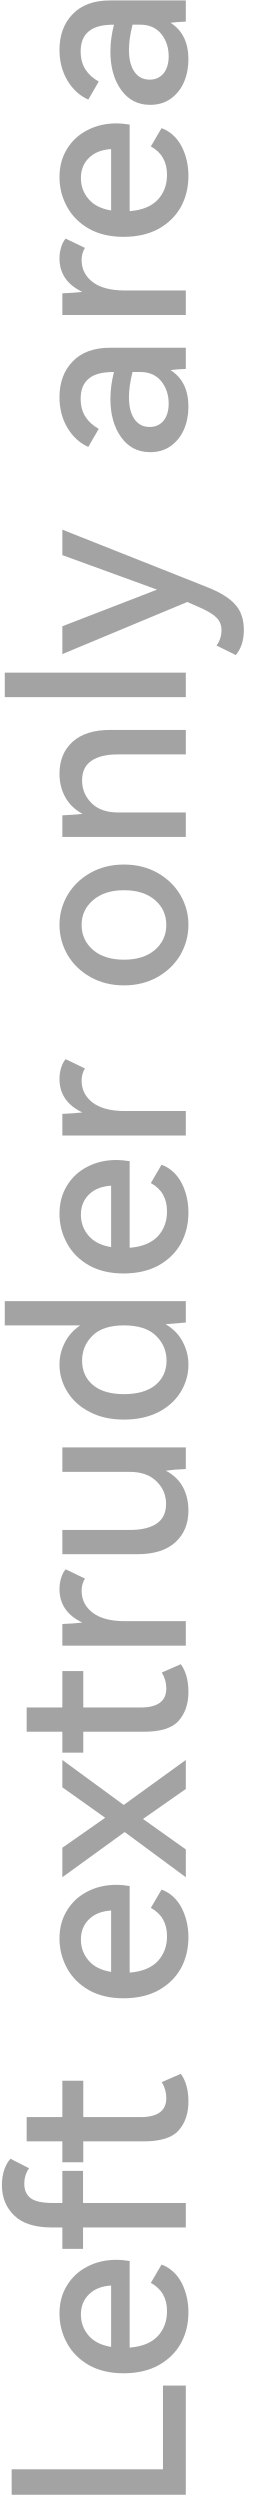
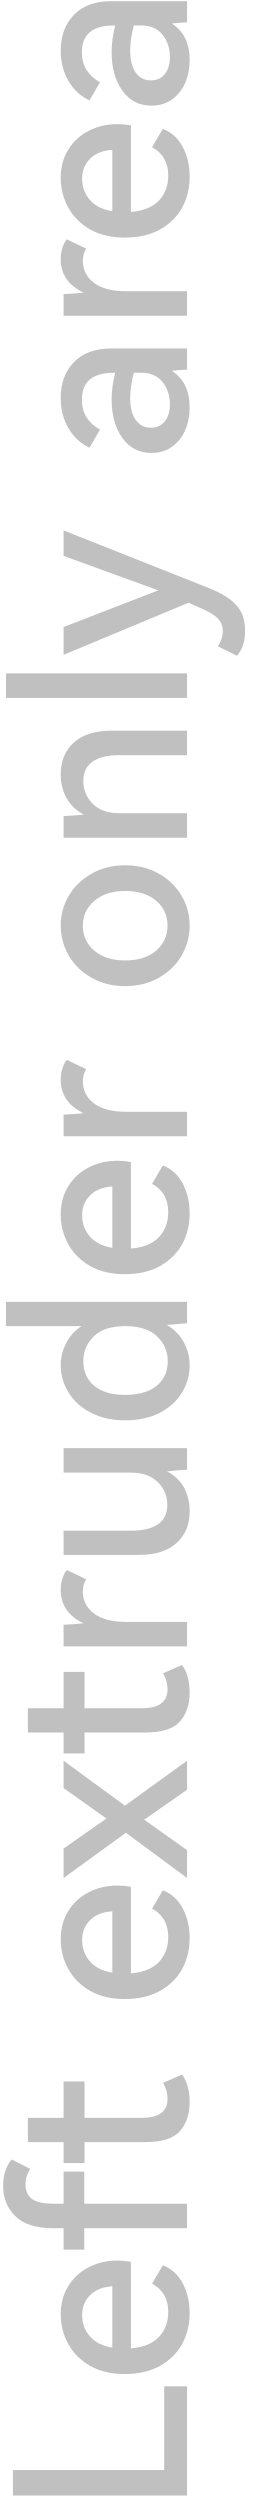
<svg xmlns="http://www.w3.org/2000/svg" width="25" height="248" viewBox="0 0 25 248" fill="none">
-   <path d="M5.901 4.951C5.901 3.488 6.334 2.308 7.199 1.411C8.065 0.499 9.307 0.042 10.928 0.042L18.433 0.042L18.433 2.143C17.724 2.174 17.221 2.213 16.922 2.261C18.102 3.016 18.692 4.227 18.692 5.895C18.692 6.713 18.543 7.468 18.244 8.16C17.945 8.837 17.512 9.38 16.946 9.789C16.379 10.198 15.695 10.402 14.893 10.402C13.681 10.402 12.722 9.907 12.014 8.916C11.306 7.924 10.952 6.658 10.952 5.116C10.952 4.251 11.07 3.362 11.306 2.449L11.258 2.449C10.141 2.449 9.323 2.67 8.804 3.11C8.269 3.551 8.002 4.212 8.002 5.093C8.002 5.801 8.159 6.398 8.474 6.886C8.773 7.358 9.213 7.759 9.795 8.09L8.757 9.883C7.892 9.49 7.199 8.853 6.68 7.972C6.161 7.091 5.901 6.084 5.901 4.951ZM13.146 2.449C12.91 3.393 12.792 4.219 12.792 4.927C12.792 5.871 12.973 6.603 13.335 7.122C13.697 7.641 14.2 7.901 14.845 7.901C15.428 7.901 15.892 7.688 16.238 7.264C16.568 6.839 16.733 6.28 16.733 5.588C16.733 4.723 16.489 3.983 16.002 3.37C15.498 2.756 14.806 2.449 13.925 2.449L13.146 2.449Z" fill="#A3A3A3" />
-   <path d="M5.901 17.573C5.901 16.503 6.153 15.567 6.657 14.764C7.144 13.962 7.821 13.341 8.686 12.9C9.536 12.46 10.495 12.239 11.565 12.239C11.927 12.239 12.36 12.279 12.863 12.357L12.863 20.947C14.09 20.853 15.018 20.475 15.648 19.815C16.261 19.154 16.568 18.328 16.568 17.337C16.568 16.047 16.033 15.111 14.963 14.528L16.025 12.711C16.875 13.026 17.536 13.624 18.008 14.505C18.464 15.386 18.692 16.369 18.692 17.455C18.692 18.572 18.448 19.587 17.96 20.499C17.457 21.412 16.718 22.143 15.742 22.694C14.767 23.229 13.602 23.496 12.249 23.496C10.928 23.496 9.787 23.229 8.828 22.694C7.868 22.143 7.144 21.419 6.657 20.523C6.153 19.61 5.901 18.627 5.901 17.573ZM8.025 17.667C8.025 18.47 8.285 19.17 8.804 19.767C9.307 20.349 10.047 20.719 11.022 20.877L11.022 14.788C10.078 14.851 9.347 15.142 8.828 15.661C8.293 16.18 8.025 16.849 8.025 17.667Z" fill="#A3A3A3" />
-   <path d="M5.901 25.653C5.901 25.244 5.956 24.866 6.067 24.52C6.177 24.159 6.326 23.875 6.515 23.671L8.426 24.591C8.206 24.953 8.096 25.354 8.096 25.795C8.096 26.692 8.466 27.423 9.205 27.989C9.945 28.54 10.999 28.815 12.367 28.815L18.433 28.815L18.433 31.246L6.185 31.246L6.185 29.099C6.94 29.067 7.601 29.02 8.167 28.957C7.412 28.595 6.845 28.139 6.468 27.588C6.09 27.022 5.901 26.377 5.901 25.653Z" fill="#A3A3A3" />
-   <path d="M5.901 39.404C5.901 37.941 6.334 36.761 7.199 35.864C8.065 34.952 9.307 34.495 10.928 34.495L18.433 34.495L18.433 36.596C17.724 36.627 17.221 36.667 16.922 36.714C18.102 37.469 18.692 38.68 18.692 40.348C18.692 41.166 18.543 41.921 18.244 42.614C17.945 43.29 17.512 43.833 16.946 44.242C16.379 44.651 15.695 44.855 14.893 44.855C13.681 44.855 12.722 44.36 12.014 43.369C11.306 42.378 10.952 41.111 10.952 39.569C10.952 38.704 11.07 37.815 11.306 36.903L11.258 36.903C10.141 36.903 9.323 37.123 8.804 37.563C8.269 38.004 8.002 38.665 8.002 39.546C8.002 40.254 8.159 40.852 8.474 41.339C8.773 41.811 9.213 42.212 9.795 42.543L8.757 44.336C7.892 43.943 7.199 43.306 6.68 42.425C6.161 41.544 5.901 40.537 5.901 39.404ZM13.146 36.903C12.91 37.846 12.792 38.672 12.792 39.38C12.792 40.324 12.973 41.056 13.335 41.575C13.697 42.094 14.2 42.354 14.845 42.354C15.428 42.354 15.892 42.142 16.238 41.717C16.568 41.292 16.733 40.733 16.733 40.041C16.733 39.176 16.489 38.437 16.002 37.823C15.498 37.209 14.806 36.903 13.925 36.903L13.146 36.903Z" fill="#A3A3A3" />
-   <path d="M6.185 55.069L6.185 52.544L20.462 58.208C21.799 58.727 22.751 59.309 23.317 59.954C23.9 60.583 24.191 61.433 24.191 62.503C24.191 63.525 23.923 64.351 23.388 64.981L21.477 64.037C21.807 63.596 21.972 63.085 21.972 62.503C21.972 61.999 21.799 61.582 21.453 61.252C21.123 60.906 20.47 60.528 19.494 60.119L18.574 59.718L6.185 64.886L6.185 62.125L15.577 58.491L6.185 55.069Z" fill="#A3A3A3" />
-   <path d="M18.433 66.725L18.433 69.156L0.474 69.156L0.474 66.725L18.433 66.725Z" fill="#A3A3A3" />
-   <path d="M5.901 76.75C5.901 75.428 6.334 74.374 7.199 73.588C8.065 72.801 9.315 72.408 10.952 72.408L18.433 72.408L18.433 74.838L11.683 74.838C10.55 74.838 9.677 75.051 9.064 75.476C8.45 75.9 8.143 76.546 8.143 77.411C8.143 78.292 8.458 79.047 9.087 79.676C9.701 80.29 10.582 80.597 11.73 80.597L18.433 80.597L18.433 83.027L6.185 83.027L6.185 80.88C6.955 80.848 7.624 80.801 8.19 80.738C7.435 80.329 6.869 79.786 6.491 79.11C6.098 78.418 5.901 77.631 5.901 76.75Z" fill="#A3A3A3" />
-   <path d="M12.297 97.75C11.054 97.75 9.945 97.475 8.969 96.924C7.994 96.373 7.239 95.642 6.704 94.729C6.169 93.801 5.901 92.802 5.901 91.732C5.901 90.678 6.169 89.695 6.704 88.782C7.239 87.87 7.994 87.138 8.969 86.588C9.945 86.037 11.054 85.762 12.297 85.762C13.54 85.762 14.649 86.037 15.624 86.588C16.6 87.138 17.355 87.87 17.89 88.782C18.425 89.695 18.692 90.678 18.692 91.732C18.692 92.802 18.425 93.801 17.89 94.729C17.355 95.642 16.6 96.373 15.624 96.924C14.649 97.475 13.54 97.75 12.297 97.75ZM12.297 95.201C13.587 95.201 14.609 94.879 15.365 94.234C16.12 93.573 16.497 92.747 16.497 91.756C16.497 90.749 16.12 89.923 15.365 89.278C14.609 88.633 13.587 88.31 12.297 88.31C11.007 88.31 9.984 88.641 9.229 89.302C8.474 89.947 8.096 90.765 8.096 91.756C8.096 92.747 8.474 93.573 9.229 94.234C9.984 94.879 11.007 95.201 12.297 95.201Z" fill="#A3A3A3" />
-   <path d="M5.901 107.052C5.901 106.642 5.956 106.265 6.067 105.919C6.177 105.557 6.326 105.274 6.515 105.069L8.426 105.99C8.206 106.351 8.096 106.753 8.096 107.193C8.096 108.09 8.466 108.821 9.205 109.388C9.945 109.939 10.999 110.214 12.367 110.214L18.433 110.214L18.433 112.645L6.185 112.645L6.185 110.497C6.94 110.466 7.601 110.418 8.167 110.355C7.412 109.994 6.845 109.537 6.468 108.987C6.09 108.42 5.901 107.775 5.901 107.052Z" fill="#A3A3A3" />
-   <path d="M5.901 120.405C5.901 119.335 6.153 118.399 6.657 117.596C7.144 116.794 7.821 116.173 8.686 115.732C9.536 115.292 10.495 115.071 11.565 115.071C11.927 115.071 12.36 115.111 12.863 115.189L12.863 123.779C14.09 123.685 15.018 123.307 15.648 122.647C16.261 121.986 16.568 121.16 16.568 120.169C16.568 118.879 16.033 117.943 14.963 117.36L16.025 115.543C16.875 115.858 17.536 116.456 18.008 117.337C18.464 118.218 18.692 119.201 18.692 120.287C18.692 121.404 18.448 122.419 17.96 123.331C17.457 124.244 16.718 124.975 15.742 125.526C14.767 126.061 13.602 126.328 12.249 126.328C10.928 126.328 9.787 126.061 8.828 125.526C7.868 124.975 7.144 124.251 6.657 123.355C6.153 122.442 5.901 121.459 5.901 120.405ZM8.025 120.499C8.025 121.302 8.285 122.002 8.804 122.599C9.307 123.182 10.047 123.551 11.022 123.709L11.022 117.62C10.078 117.683 9.347 117.974 8.828 118.493C8.293 119.012 8.025 119.681 8.025 120.499Z" fill="#A3A3A3" />
-   <path d="M0.474 131.479L0.474 129.072L18.433 129.072L18.433 131.196C17.363 131.274 16.694 131.33 16.427 131.361C17.182 131.801 17.748 132.384 18.126 133.107C18.503 133.815 18.692 134.57 18.692 135.373C18.692 136.333 18.44 137.229 17.937 138.063C17.433 138.897 16.702 139.566 15.742 140.069C14.767 140.572 13.618 140.824 12.297 140.824C10.991 140.824 9.858 140.572 8.899 140.069C7.923 139.566 7.184 138.897 6.68 138.063C6.161 137.229 5.901 136.333 5.901 135.373C5.901 134.602 6.074 133.878 6.421 133.202C6.767 132.509 7.278 131.935 7.955 131.479L0.474 131.479ZM16.521 134.972C16.521 134.012 16.175 133.194 15.483 132.517C14.79 131.825 13.729 131.479 12.297 131.479C10.881 131.479 9.835 131.825 9.158 132.517C8.482 133.194 8.143 134.012 8.143 134.972C8.143 135.979 8.505 136.789 9.229 137.402C9.953 138 10.975 138.299 12.297 138.299C13.634 138.299 14.672 138 15.412 137.402C16.151 136.789 16.521 135.979 16.521 134.972Z" fill="#A3A3A3" />
-   <path d="M6.185 146.01L6.185 143.58L18.433 143.58L18.433 145.727C17.646 145.759 16.985 145.814 16.45 145.892C17.205 146.286 17.772 146.829 18.149 147.521C18.511 148.213 18.692 148.984 18.692 149.834C18.692 151.155 18.259 152.209 17.394 152.996C16.529 153.782 15.278 154.176 13.642 154.176L6.185 154.176L6.185 151.769L12.934 151.769C14.051 151.769 14.924 151.556 15.553 151.131C16.167 150.707 16.474 150.062 16.474 149.196C16.474 148.315 16.159 147.568 15.53 146.954C14.9 146.325 14.012 146.01 12.863 146.01L6.185 146.01Z" fill="#A3A3A3" />
-   <path d="M5.901 157.657C5.901 157.248 5.956 156.87 6.067 156.524C6.177 156.162 6.326 155.879 6.515 155.675L8.426 156.595C8.206 156.957 8.096 157.358 8.096 157.799C8.096 158.695 8.466 159.427 9.205 159.993C9.945 160.544 10.999 160.819 12.367 160.819L18.433 160.819L18.433 163.25L6.185 163.25L6.185 161.102C6.94 161.071 7.601 161.024 8.167 160.961C7.412 160.599 6.845 160.143 6.468 159.592C6.09 159.026 5.901 158.381 5.901 157.657Z" fill="#A3A3A3" />
-   <path d="M17.937 165.088C18.44 165.781 18.692 166.701 18.692 167.849C18.692 169.014 18.369 169.965 17.724 170.705C17.079 171.429 15.931 171.79 14.279 171.79L8.261 171.79L8.261 173.867L6.184 173.867L6.184 171.79L2.645 171.79L2.645 169.383L6.184 169.383L6.184 165.773L8.261 165.773L8.261 169.383L13.948 169.383C15.648 169.383 16.497 168.754 16.497 167.495C16.497 166.929 16.348 166.402 16.049 165.914L17.937 165.088Z" fill="#A3A3A3" />
-   <path d="M10.432 180.323L6.185 177.302L6.185 174.588L12.273 179.049L18.433 174.588L18.433 177.467L14.185 180.441L18.433 183.462L18.433 186.223L12.367 181.739L6.185 186.223L6.185 183.296L10.432 180.323Z" fill="#A3A3A3" />
-   <path d="M5.901 192.307C5.901 191.237 6.153 190.301 6.657 189.499C7.144 188.696 7.821 188.075 8.686 187.634C9.536 187.194 10.495 186.974 11.565 186.974C11.927 186.974 12.36 187.013 12.863 187.092L12.863 195.682C14.09 195.587 15.018 195.21 15.648 194.549C16.261 193.888 16.568 193.062 16.568 192.071C16.568 190.781 16.033 189.845 14.963 189.263L16.025 187.446C16.875 187.76 17.536 188.358 18.008 189.239C18.464 190.12 18.692 191.104 18.692 192.189C18.692 193.306 18.448 194.321 17.96 195.233C17.457 196.146 16.718 196.877 15.742 197.428C14.767 197.963 13.602 198.23 12.249 198.23C10.928 198.23 9.787 197.963 8.828 197.428C7.868 196.877 7.144 196.154 6.657 195.257C6.153 194.344 5.901 193.361 5.901 192.307ZM8.025 192.401C8.025 193.204 8.285 193.904 8.804 194.502C9.307 195.084 10.047 195.454 11.022 195.611L11.022 189.522C10.078 189.585 9.347 189.876 8.828 190.396C8.293 190.915 8.025 191.583 8.025 192.401Z" fill="#A3A3A3" />
-   <path d="M17.937 205.721C18.44 206.413 18.692 207.334 18.692 208.482C18.692 209.646 18.369 210.598 17.724 211.338C17.079 212.061 15.931 212.423 14.279 212.423L8.261 212.423L8.261 214.5L6.184 214.5L6.184 212.423L2.645 212.423L2.645 210.016L6.184 210.016L6.184 206.406L8.261 206.406L8.261 210.016L13.948 210.016C15.648 210.016 16.497 209.387 16.497 208.128C16.497 207.562 16.348 207.035 16.049 206.547L17.937 205.721Z" fill="#A3A3A3" />
-   <path d="M2.409 216.624C2.409 217.253 2.621 217.733 3.046 218.063C3.471 218.378 4.202 218.535 5.241 218.535L6.185 218.535L6.185 215.349L8.238 215.349L8.238 218.535L18.433 218.535L18.433 220.966L8.238 220.966L8.238 223.09L6.185 223.09L6.185 220.966L5.17 220.966C3.471 220.966 2.22 220.573 1.418 219.786C0.599 218.999 0.19 217.992 0.19 216.765C0.19 216.199 0.269 215.688 0.426 215.231C0.584 214.775 0.788 214.413 1.04 214.146L2.881 215.09C2.566 215.546 2.409 216.057 2.409 216.624Z" fill="#A3A3A3" />
-   <path d="M5.901 229.506C5.901 228.436 6.153 227.5 6.657 226.698C7.144 225.896 7.821 225.274 8.686 224.834C9.536 224.393 10.495 224.173 11.565 224.173C11.927 224.173 12.36 224.212 12.863 224.291L12.863 232.881C14.09 232.787 15.018 232.409 15.648 231.748C16.261 231.087 16.568 230.261 16.568 229.27C16.568 227.98 16.033 227.044 14.963 226.462L16.025 224.645C16.875 224.96 17.536 225.557 18.008 226.438C18.464 227.319 18.692 228.303 18.692 229.388C18.692 230.505 18.448 231.52 17.96 232.433C17.457 233.345 16.718 234.077 15.742 234.627C14.767 235.162 13.602 235.43 12.249 235.43C10.928 235.43 9.787 235.162 8.828 234.627C7.868 234.077 7.144 233.353 6.657 232.456C6.153 231.544 5.901 230.56 5.901 229.506ZM8.025 229.601C8.025 230.403 8.285 231.103 8.804 231.701C9.307 232.283 10.047 232.653 11.022 232.81L11.022 226.722C10.078 226.785 9.347 227.076 8.828 227.595C8.293 228.114 8.025 228.783 8.025 229.601Z" fill="#A3A3A3" />
-   <path d="M1.157 247.48L1.157 244.955L16.166 244.955L16.166 236.648L18.432 236.648L18.432 247.48L1.157 247.48Z" fill="#A3A3A3" />
+   <path d="M6.023 5.025C6.023 3.562 6.456 2.382 7.321 1.485C8.187 0.573 9.43 0.117 11.05 0.117L18.555 0.117L18.555 2.217C17.847 2.248 17.343 2.288 17.044 2.335C18.224 3.09 18.814 4.301 18.814 5.969C18.814 6.787 18.665 7.542 18.366 8.235C18.067 8.911 17.634 9.454 17.068 9.863C16.501 10.272 15.817 10.477 15.015 10.477C13.803 10.477 12.844 9.981 12.136 8.99C11.428 7.999 11.074 6.732 11.074 5.19C11.074 4.325 11.192 3.436 11.428 2.524L11.38 2.524C10.263 2.524 9.445 2.744 8.926 3.184C8.391 3.625 8.124 4.286 8.124 5.167C8.124 5.875 8.281 6.473 8.596 6.96C8.895 7.432 9.335 7.833 9.917 8.164L8.879 9.957C8.014 9.564 7.321 8.927 6.802 8.046C6.283 7.165 6.023 6.158 6.023 5.025ZM13.268 2.524C13.032 3.468 12.914 4.294 12.914 5.002C12.914 5.946 13.095 6.677 13.457 7.196C13.819 7.715 14.322 7.975 14.967 7.975C15.55 7.975 16.014 7.763 16.36 7.338C16.69 6.913 16.855 6.355 16.855 5.662C16.855 4.797 16.612 4.058 16.124 3.444C15.62 2.83 14.928 2.524 14.047 2.524L13.268 2.524Z" fill="#C0C0C0" />
+   <path d="M6.023 17.647C6.023 16.577 6.275 15.641 6.779 14.839C7.266 14.036 7.943 13.415 8.808 12.974C9.658 12.534 10.617 12.313 11.687 12.313C12.049 12.313 12.482 12.353 12.985 12.431L12.985 21.022C14.212 20.927 15.141 20.55 15.77 19.889C16.383 19.228 16.69 18.402 16.69 17.411C16.69 16.121 16.155 15.185 15.085 14.603L16.148 12.786C16.997 13.1 17.658 13.698 18.13 14.579C18.586 15.46 18.814 16.443 18.814 17.529C18.814 18.646 18.57 19.661 18.083 20.573C17.579 21.486 16.84 22.217 15.864 22.768C14.889 23.303 13.725 23.57 12.372 23.57C11.05 23.57 9.909 23.303 8.95 22.768C7.99 22.217 7.266 21.494 6.779 20.597C6.275 19.684 6.023 18.701 6.023 17.647ZM8.147 17.741C8.147 18.544 8.407 19.244 8.926 19.842C9.43 20.424 10.169 20.794 11.144 20.951L11.144 14.862C10.2 14.925 9.469 15.216 8.95 15.735C8.415 16.255 8.147 16.923 8.147 17.741Z" fill="#C0C0C0" />
+   <path d="M6.023 25.727C6.023 25.318 6.079 24.941 6.189 24.595C6.299 24.233 6.448 23.95 6.637 23.745L8.549 24.665C8.328 25.027 8.218 25.428 8.218 25.869C8.218 26.766 8.588 27.497 9.327 28.064C10.067 28.614 11.121 28.89 12.49 28.89L18.555 28.89L18.555 31.32L6.307 31.32L6.307 29.173C7.062 29.141 7.723 29.094 8.289 29.031C7.534 28.669 6.967 28.213 6.59 27.663C6.212 27.096 6.023 26.451 6.023 25.727Z" fill="#C0C0C0" />
+   <path d="M6.023 39.478C6.023 38.015 6.456 36.835 7.321 35.938C8.187 35.026 9.43 34.57 11.05 34.57L18.555 34.57L18.555 36.67C17.847 36.702 17.343 36.741 17.044 36.788C18.224 37.543 18.814 38.755 18.814 40.422C18.814 41.24 18.665 41.995 18.366 42.688C18.067 43.364 17.634 43.907 17.068 44.316C16.501 44.725 15.817 44.93 15.015 44.93C13.803 44.93 12.844 44.434 12.136 43.443C11.428 42.452 11.074 41.185 11.074 39.644C11.074 38.778 11.192 37.889 11.428 36.977L11.38 36.977C10.263 36.977 9.445 37.197 8.926 37.638C8.391 38.078 8.124 38.739 8.124 39.62C8.124 40.328 8.281 40.926 8.596 41.413C8.895 41.885 9.335 42.287 9.917 42.617L8.879 44.41C8.014 44.017 7.321 43.38 6.802 42.499C6.283 41.618 6.023 40.611 6.023 39.478ZM13.268 36.977C13.032 37.921 12.914 38.747 12.914 39.455C12.914 40.399 13.095 41.13 13.457 41.649C13.819 42.169 14.322 42.428 14.967 42.428C15.55 42.428 16.014 42.216 16.36 41.791C16.69 41.366 16.855 40.808 16.855 40.115C16.855 39.25 16.612 38.511 16.124 37.897C15.62 37.284 14.928 36.977 14.047 36.977L13.268 36.977Z" fill="#C0C0C0" />
+   <path d="M6.307 55.143L6.307 52.618L20.584 58.282C21.921 58.801 22.873 59.383 23.44 60.028C24.022 60.657 24.313 61.507 24.313 62.577C24.313 63.599 24.045 64.425 23.51 65.055L21.599 64.111C21.929 63.67 22.094 63.159 22.094 62.577C22.094 62.073 21.921 61.656 21.575 61.326C21.245 60.98 20.592 60.602 19.616 60.193L18.696 59.792L6.307 64.96L6.307 62.199L15.699 58.565L6.307 55.143Z" fill="#C0C0C0" />
+   <path d="M18.555 66.8L18.555 69.231L0.596 69.231L0.596 66.8L18.555 66.8Z" fill="#C0C0C0" />
+   <path d="M6.023 76.824C6.023 75.503 6.456 74.449 7.321 73.662C8.187 72.875 9.437 72.482 11.074 72.482L18.555 72.482L18.555 74.913L11.805 74.913C10.672 74.913 9.799 75.125 9.186 75.55C8.572 75.975 8.265 76.62 8.265 77.485C8.265 78.366 8.58 79.121 9.209 79.751C9.823 80.364 10.704 80.671 11.852 80.671L18.555 80.671L18.555 83.102L6.307 83.102L6.307 80.954C7.078 80.923 7.746 80.875 8.313 80.812C7.557 80.403 6.991 79.861 6.613 79.184C6.22 78.492 6.023 77.705 6.023 76.824Z" fill="#C0C0C0" />
+   <path d="M12.419 97.824C11.176 97.824 10.067 97.549 9.091 96.998C8.116 96.448 7.361 95.716 6.826 94.803C6.291 93.875 6.023 92.876 6.023 91.806C6.023 90.752 6.291 89.769 6.826 88.857C7.361 87.944 8.116 87.213 9.091 86.662C10.067 86.111 11.176 85.836 12.419 85.836C13.662 85.836 14.771 86.111 15.746 86.662C16.722 87.213 17.477 87.944 18.012 88.857C18.547 89.769 18.814 90.752 18.814 91.806C18.814 92.876 18.547 93.875 18.012 94.803C17.477 95.716 16.722 96.448 15.746 96.998C14.771 97.549 13.662 97.824 12.419 97.824ZM12.419 95.275C13.709 95.275 14.732 94.953 15.487 94.308C16.242 93.647 16.619 92.821 16.619 91.83C16.619 90.823 16.242 89.997 15.487 89.352C14.732 88.707 13.709 88.385 12.419 88.385C11.129 88.385 10.106 88.715 9.351 89.376C8.596 90.021 8.218 90.839 8.218 91.83C8.218 92.821 8.596 93.647 9.351 94.308C10.106 94.953 11.129 95.275 12.419 95.275Z" fill="#C0C0C0" />
+   <path d="M6.023 107.126C6.023 106.717 6.079 106.339 6.189 105.993C6.299 105.631 6.448 105.348 6.637 105.143L8.549 106.064C8.328 106.426 8.218 106.827 8.218 107.267C8.218 108.164 8.588 108.896 9.327 109.462C10.067 110.013 11.121 110.288 12.49 110.288L18.555 110.288L18.555 112.719L6.307 112.719L6.307 110.571C7.062 110.54 7.723 110.493 8.289 110.43C7.534 110.068 6.967 109.612 6.59 109.061C6.212 108.495 6.023 107.849 6.023 107.126Z" fill="#C0C0C0" />
+   <path d="M6.023 120.479C6.023 119.409 6.275 118.473 6.779 117.671C7.266 116.868 7.943 116.247 8.808 115.806C9.658 115.366 10.617 115.146 11.687 115.146C12.049 115.146 12.482 115.185 12.985 115.264L12.985 123.854C14.212 123.759 15.141 123.382 15.77 122.721C16.383 122.06 16.69 121.234 16.69 120.243C16.69 118.953 16.155 118.017 15.085 117.435L16.148 115.618C16.997 115.932 17.658 116.53 18.13 117.411C18.586 118.292 18.814 119.275 18.814 120.361C18.814 121.478 18.57 122.493 18.083 123.405C17.579 124.318 16.84 125.049 15.864 125.6C14.889 126.135 13.725 126.402 12.372 126.402C11.05 126.402 9.909 126.135 8.95 125.6C7.99 125.049 7.266 124.326 6.779 123.429C6.275 122.516 6.023 121.533 6.023 120.479ZM8.147 120.573C8.147 121.376 8.407 122.076 8.926 122.674C9.43 123.256 10.169 123.626 11.144 123.783L11.144 117.694C10.2 117.757 9.469 118.048 8.95 118.567C8.415 119.087 8.147 119.755 8.147 120.573Z" fill="#C0C0C0" />
+   <path d="M0.596 131.553L0.596 129.146L18.555 129.146L18.555 131.27C17.485 131.349 16.816 131.404 16.549 131.435C17.304 131.876 17.87 132.458 18.248 133.182C18.625 133.89 18.814 134.645 18.814 135.447C18.814 136.407 18.562 137.304 18.059 138.137C17.556 138.971 16.824 139.64 15.864 140.143C14.889 140.647 13.74 140.898 12.419 140.898C11.113 140.898 9.98 140.647 9.021 140.143C8.045 139.64 7.306 138.971 6.802 138.137C6.283 137.304 6.024 136.407 6.024 135.447C6.024 134.676 6.197 133.952 6.543 133.276C6.889 132.584 7.4 132.009 8.077 131.553L0.596 131.553ZM16.643 135.046C16.643 134.086 16.297 133.268 15.605 132.592C14.912 131.899 13.851 131.553 12.419 131.553C11.003 131.553 9.957 131.899 9.28 132.592C8.604 133.268 8.265 134.086 8.265 135.046C8.265 136.053 8.627 136.863 9.351 137.477C10.075 138.074 11.097 138.373 12.419 138.373C13.756 138.373 14.794 138.074 15.534 137.477C16.273 136.863 16.643 136.053 16.643 135.046Z" fill="#C0C0C0" />
+   <path d="M6.307 146.085L6.307 143.654L18.555 143.654L18.555 145.802C17.768 145.833 17.107 145.888 16.572 145.967C17.327 146.36 17.894 146.903 18.271 147.595C18.633 148.287 18.814 149.058 18.814 149.908C18.814 151.229 18.381 152.283 17.516 153.07C16.651 153.857 15.4 154.25 13.764 154.25L6.307 154.25L6.307 151.843L13.056 151.843C14.173 151.843 15.046 151.63 15.675 151.206C16.289 150.781 16.596 150.136 16.596 149.271C16.596 148.39 16.281 147.642 15.652 147.029C15.023 146.399 14.134 146.085 12.985 146.085L6.307 146.085Z" fill="#C0C0C0" />
+   <path d="M6.023 157.731C6.023 157.322 6.079 156.945 6.189 156.598C6.299 156.237 6.448 155.953 6.637 155.749L8.549 156.669C8.328 157.031 8.218 157.432 8.218 157.873C8.218 158.77 8.588 159.501 9.327 160.068C10.067 160.618 11.121 160.894 12.49 160.894L18.555 160.894L18.555 163.324L6.307 163.324L6.307 161.177C7.062 161.145 7.723 161.098 8.289 161.035C7.534 160.673 6.967 160.217 6.59 159.666C6.212 159.1 6.023 158.455 6.023 157.731Z" fill="#C0C0C0" />
+   <path d="M18.059 165.163C18.562 165.855 18.814 166.775 18.814 167.924C18.814 169.088 18.491 170.04 17.846 170.779C17.201 171.503 16.053 171.865 14.401 171.865L8.383 171.865L8.383 173.941L6.306 173.941L6.306 171.865L2.767 171.865L2.767 169.458L6.306 169.458L6.306 165.847L8.383 165.847L8.383 169.458L14.071 169.458C15.77 169.458 16.619 168.828 16.619 167.57C16.619 167.003 16.47 166.476 16.171 165.989L18.059 165.163Z" fill="#C0C0C0" />
+   <path d="M10.555 180.397L6.307 177.376L6.307 174.663L12.395 179.123L18.555 174.663L18.555 177.542L14.307 180.515L18.555 183.536L18.555 186.297L12.49 181.813L6.307 186.297L6.307 183.371L10.555 180.397Z" fill="#C0C0C0" />
+   <path d="M6.023 192.381C6.023 191.311 6.275 190.375 6.779 189.573C7.266 188.771 7.943 188.149 8.808 187.709C9.658 187.268 10.617 187.048 11.687 187.048C12.049 187.048 12.482 187.087 12.985 187.166L12.985 195.756C14.212 195.662 15.141 195.284 15.77 194.623C16.383 193.962 16.69 193.136 16.69 192.145C16.69 190.855 16.155 189.919 15.085 189.337L16.148 187.52C16.997 187.835 17.658 188.432 18.13 189.313C18.586 190.194 18.814 191.178 18.814 192.263C18.814 193.38 18.57 194.395 18.083 195.308C17.579 196.22 16.84 196.952 15.864 197.502C14.889 198.037 13.725 198.305 12.372 198.305C11.05 198.305 9.909 198.037 8.95 197.502C7.99 196.952 7.266 196.228 6.779 195.331C6.275 194.419 6.023 193.435 6.023 192.381ZM8.147 192.476C8.147 193.278 8.407 193.978 8.926 194.576C9.43 195.158 10.169 195.528 11.144 195.685L11.144 189.597C10.2 189.66 9.469 189.951 8.95 190.47C8.415 190.989 8.147 191.658 8.147 192.476Z" fill="#C0C0C0" />
+   <path d="M18.059 205.795C18.562 206.488 18.814 207.408 18.814 208.556C18.814 209.721 18.491 210.672 17.846 211.412C17.201 212.136 16.053 212.497 14.401 212.497L8.383 212.497L8.383 214.574L6.306 214.574L6.306 212.497L2.767 212.497L2.767 210.09L6.306 210.09L6.306 206.48L8.383 206.48L8.383 210.09L14.071 210.09C15.77 210.09 16.619 209.461 16.619 208.202C16.619 207.636 16.47 207.109 16.171 206.621L18.059 205.795Z" fill="#C0C0C0" />
+   <path d="M2.531 216.698C2.531 217.327 2.743 217.807 3.168 218.137C3.593 218.452 4.324 218.609 5.363 218.609L6.307 218.609L6.307 215.424L8.36 215.424L8.36 218.609L18.555 218.609L18.555 221.04L8.36 221.04L8.36 223.164L6.307 223.164L6.307 221.04L5.292 221.04C3.593 221.04 2.342 220.647 1.54 219.86C0.722 219.074 0.312 218.067 0.312 216.84C0.312 216.273 0.391 215.762 0.548 215.306C0.706 214.849 0.91 214.487 1.162 214.22L3.003 215.164C2.688 215.62 2.531 216.132 2.531 216.698Z" fill="#C0C0C0" />
+   <path d="M6.023 229.581C6.023 228.511 6.275 227.575 6.779 226.772C7.266 225.97 7.943 225.348 8.808 224.908C9.658 224.467 10.617 224.247 11.687 224.247C12.049 224.247 12.482 224.286 12.985 224.365L12.985 232.955C14.212 232.861 15.141 232.483 15.77 231.822C16.383 231.162 16.69 230.336 16.69 229.345C16.69 228.054 16.155 227.118 15.085 226.536L16.148 224.719C16.997 225.034 17.658 225.632 18.13 226.513C18.586 227.394 18.814 228.377 18.814 229.463C18.814 230.58 18.57 231.594 18.083 232.507C17.579 233.419 16.84 234.151 15.864 234.702C14.889 235.236 13.725 235.504 12.372 235.504C11.05 235.504 9.909 235.236 8.95 234.702C7.99 234.151 7.266 233.427 6.779 232.53C6.275 231.618 6.023 230.635 6.023 229.581ZM8.147 229.675C8.147 230.477 8.407 231.177 8.926 231.775C9.43 232.357 10.169 232.727 11.144 232.884L11.144 226.796C10.2 226.859 9.469 227.15 8.95 227.669C8.415 228.188 8.147 228.857 8.147 229.675Z" fill="#C0C0C0" />
+   <path d="M1.279 247.555L1.279 245.03L16.288 245.03L16.288 236.723L18.554 236.723L18.554 247.555L1.279 247.555Z" fill="#C0C0C0" />
</svg>
